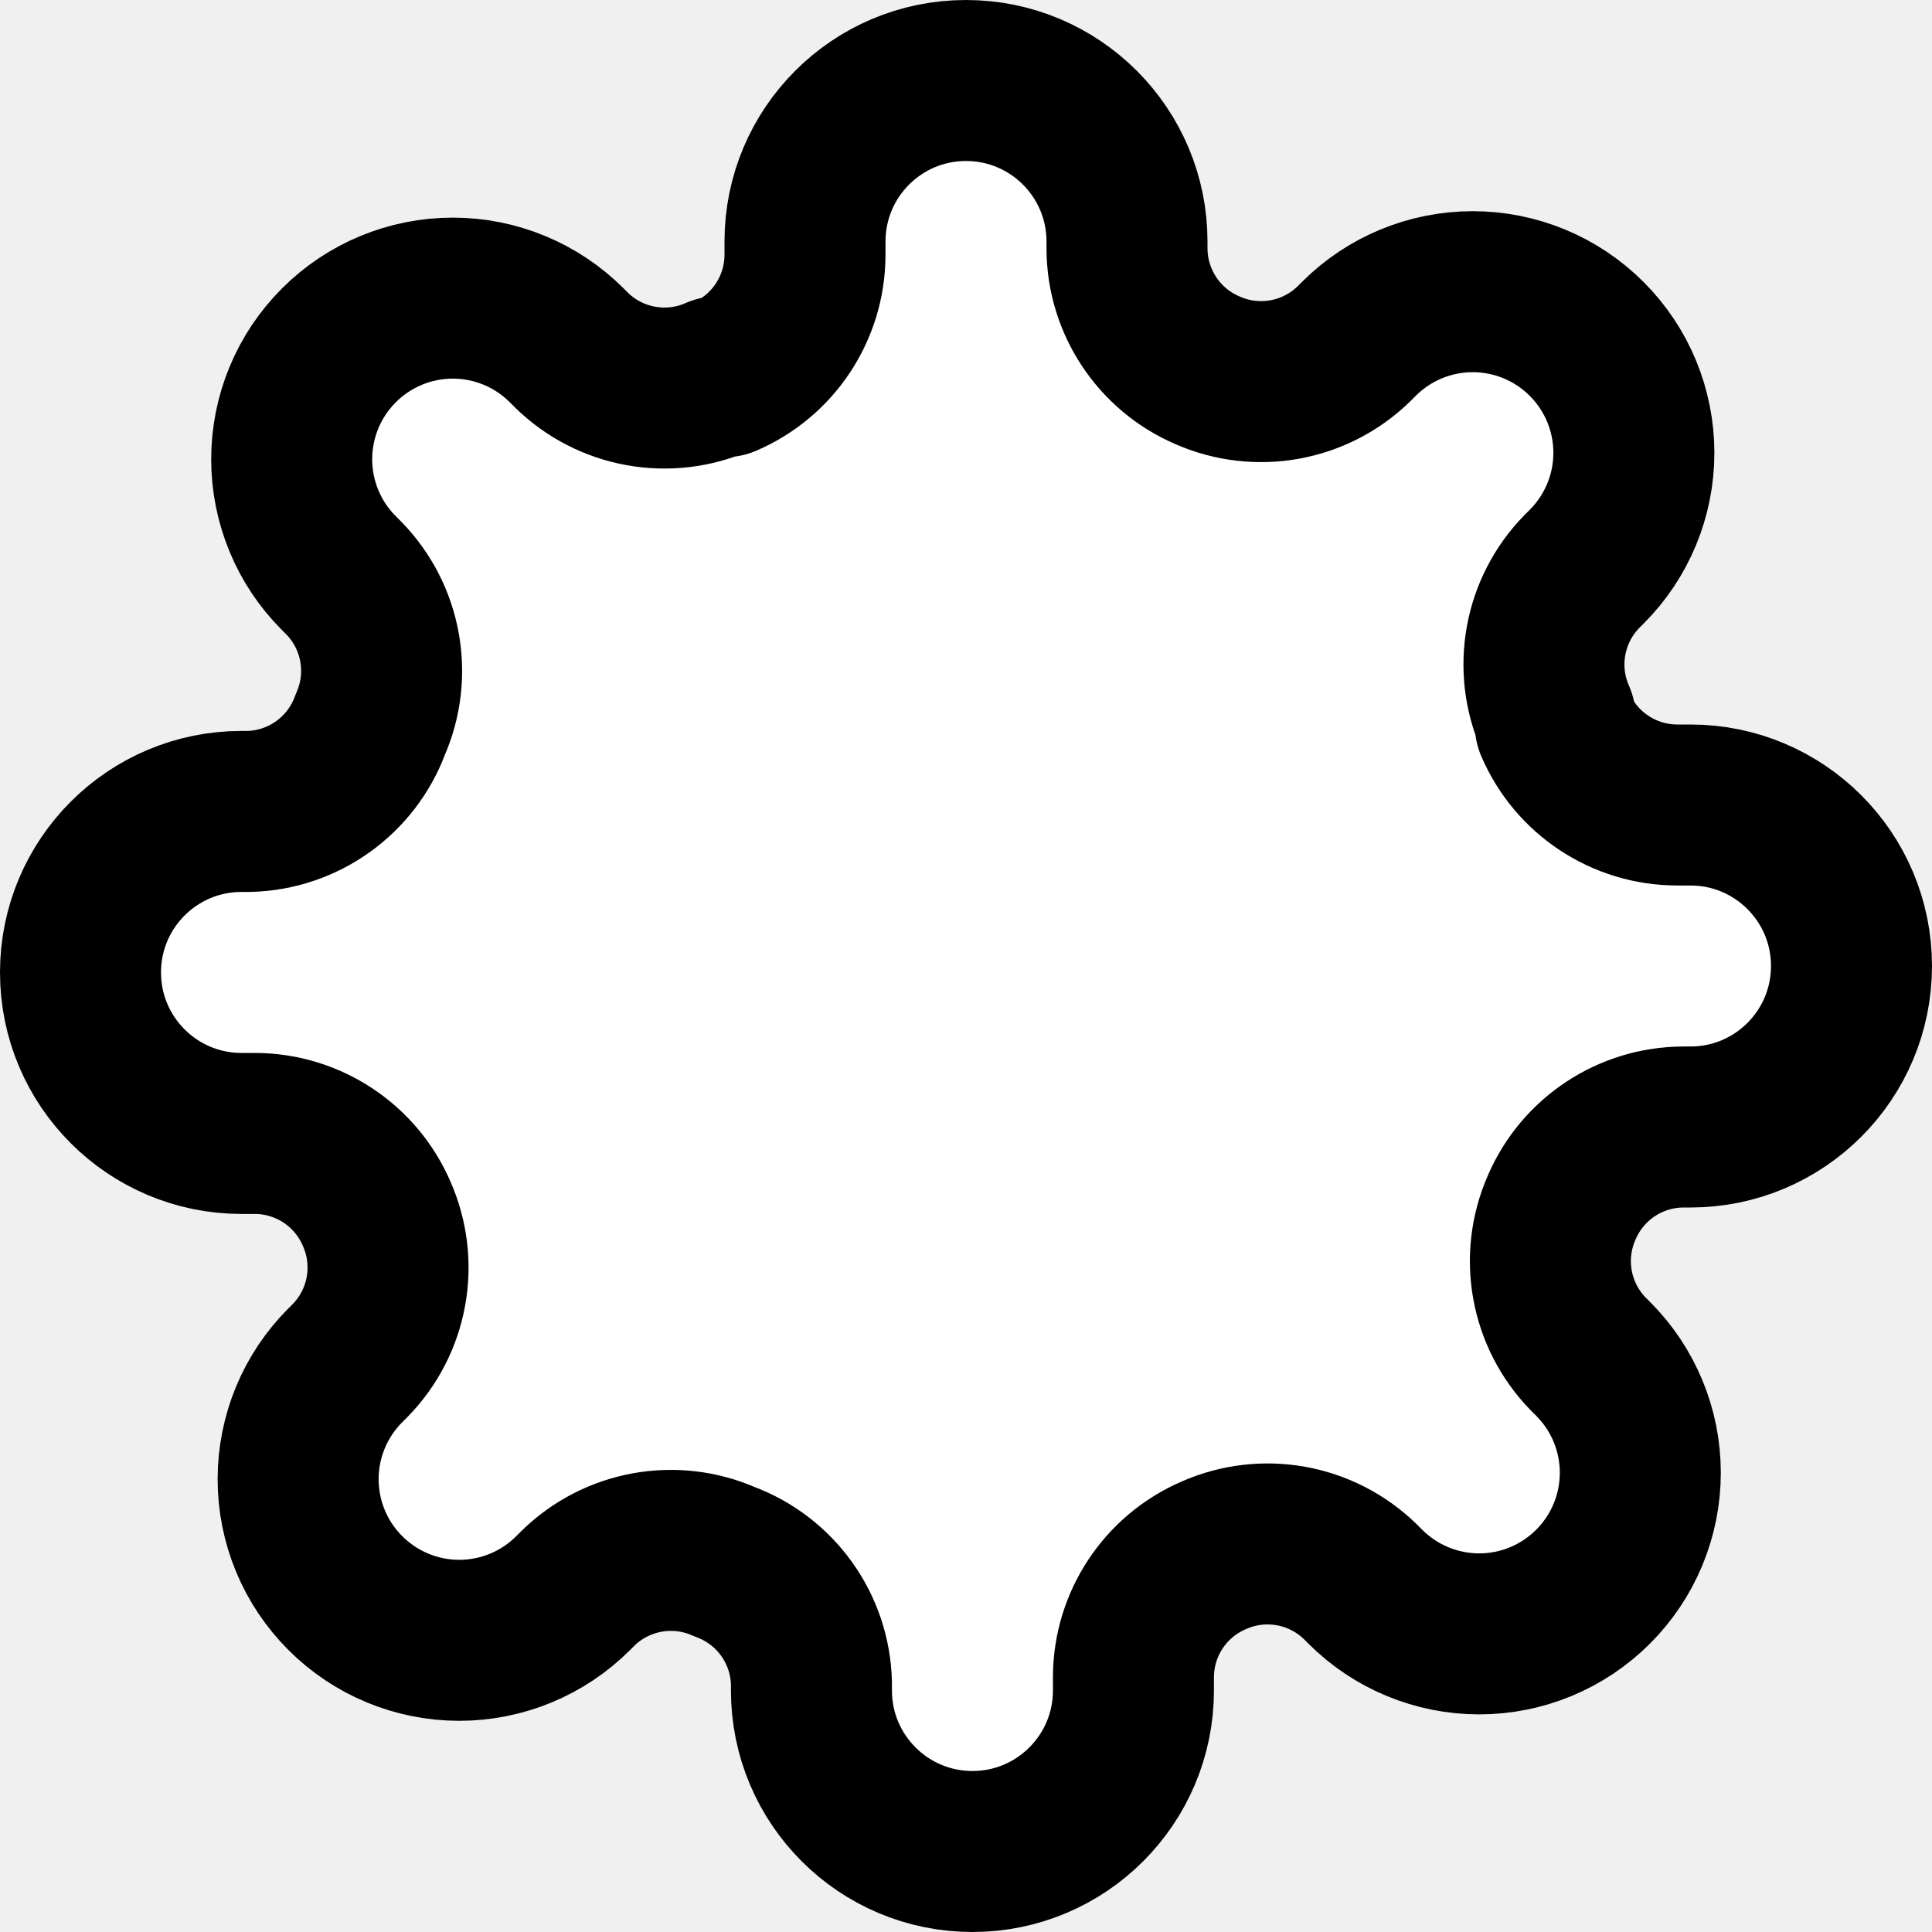
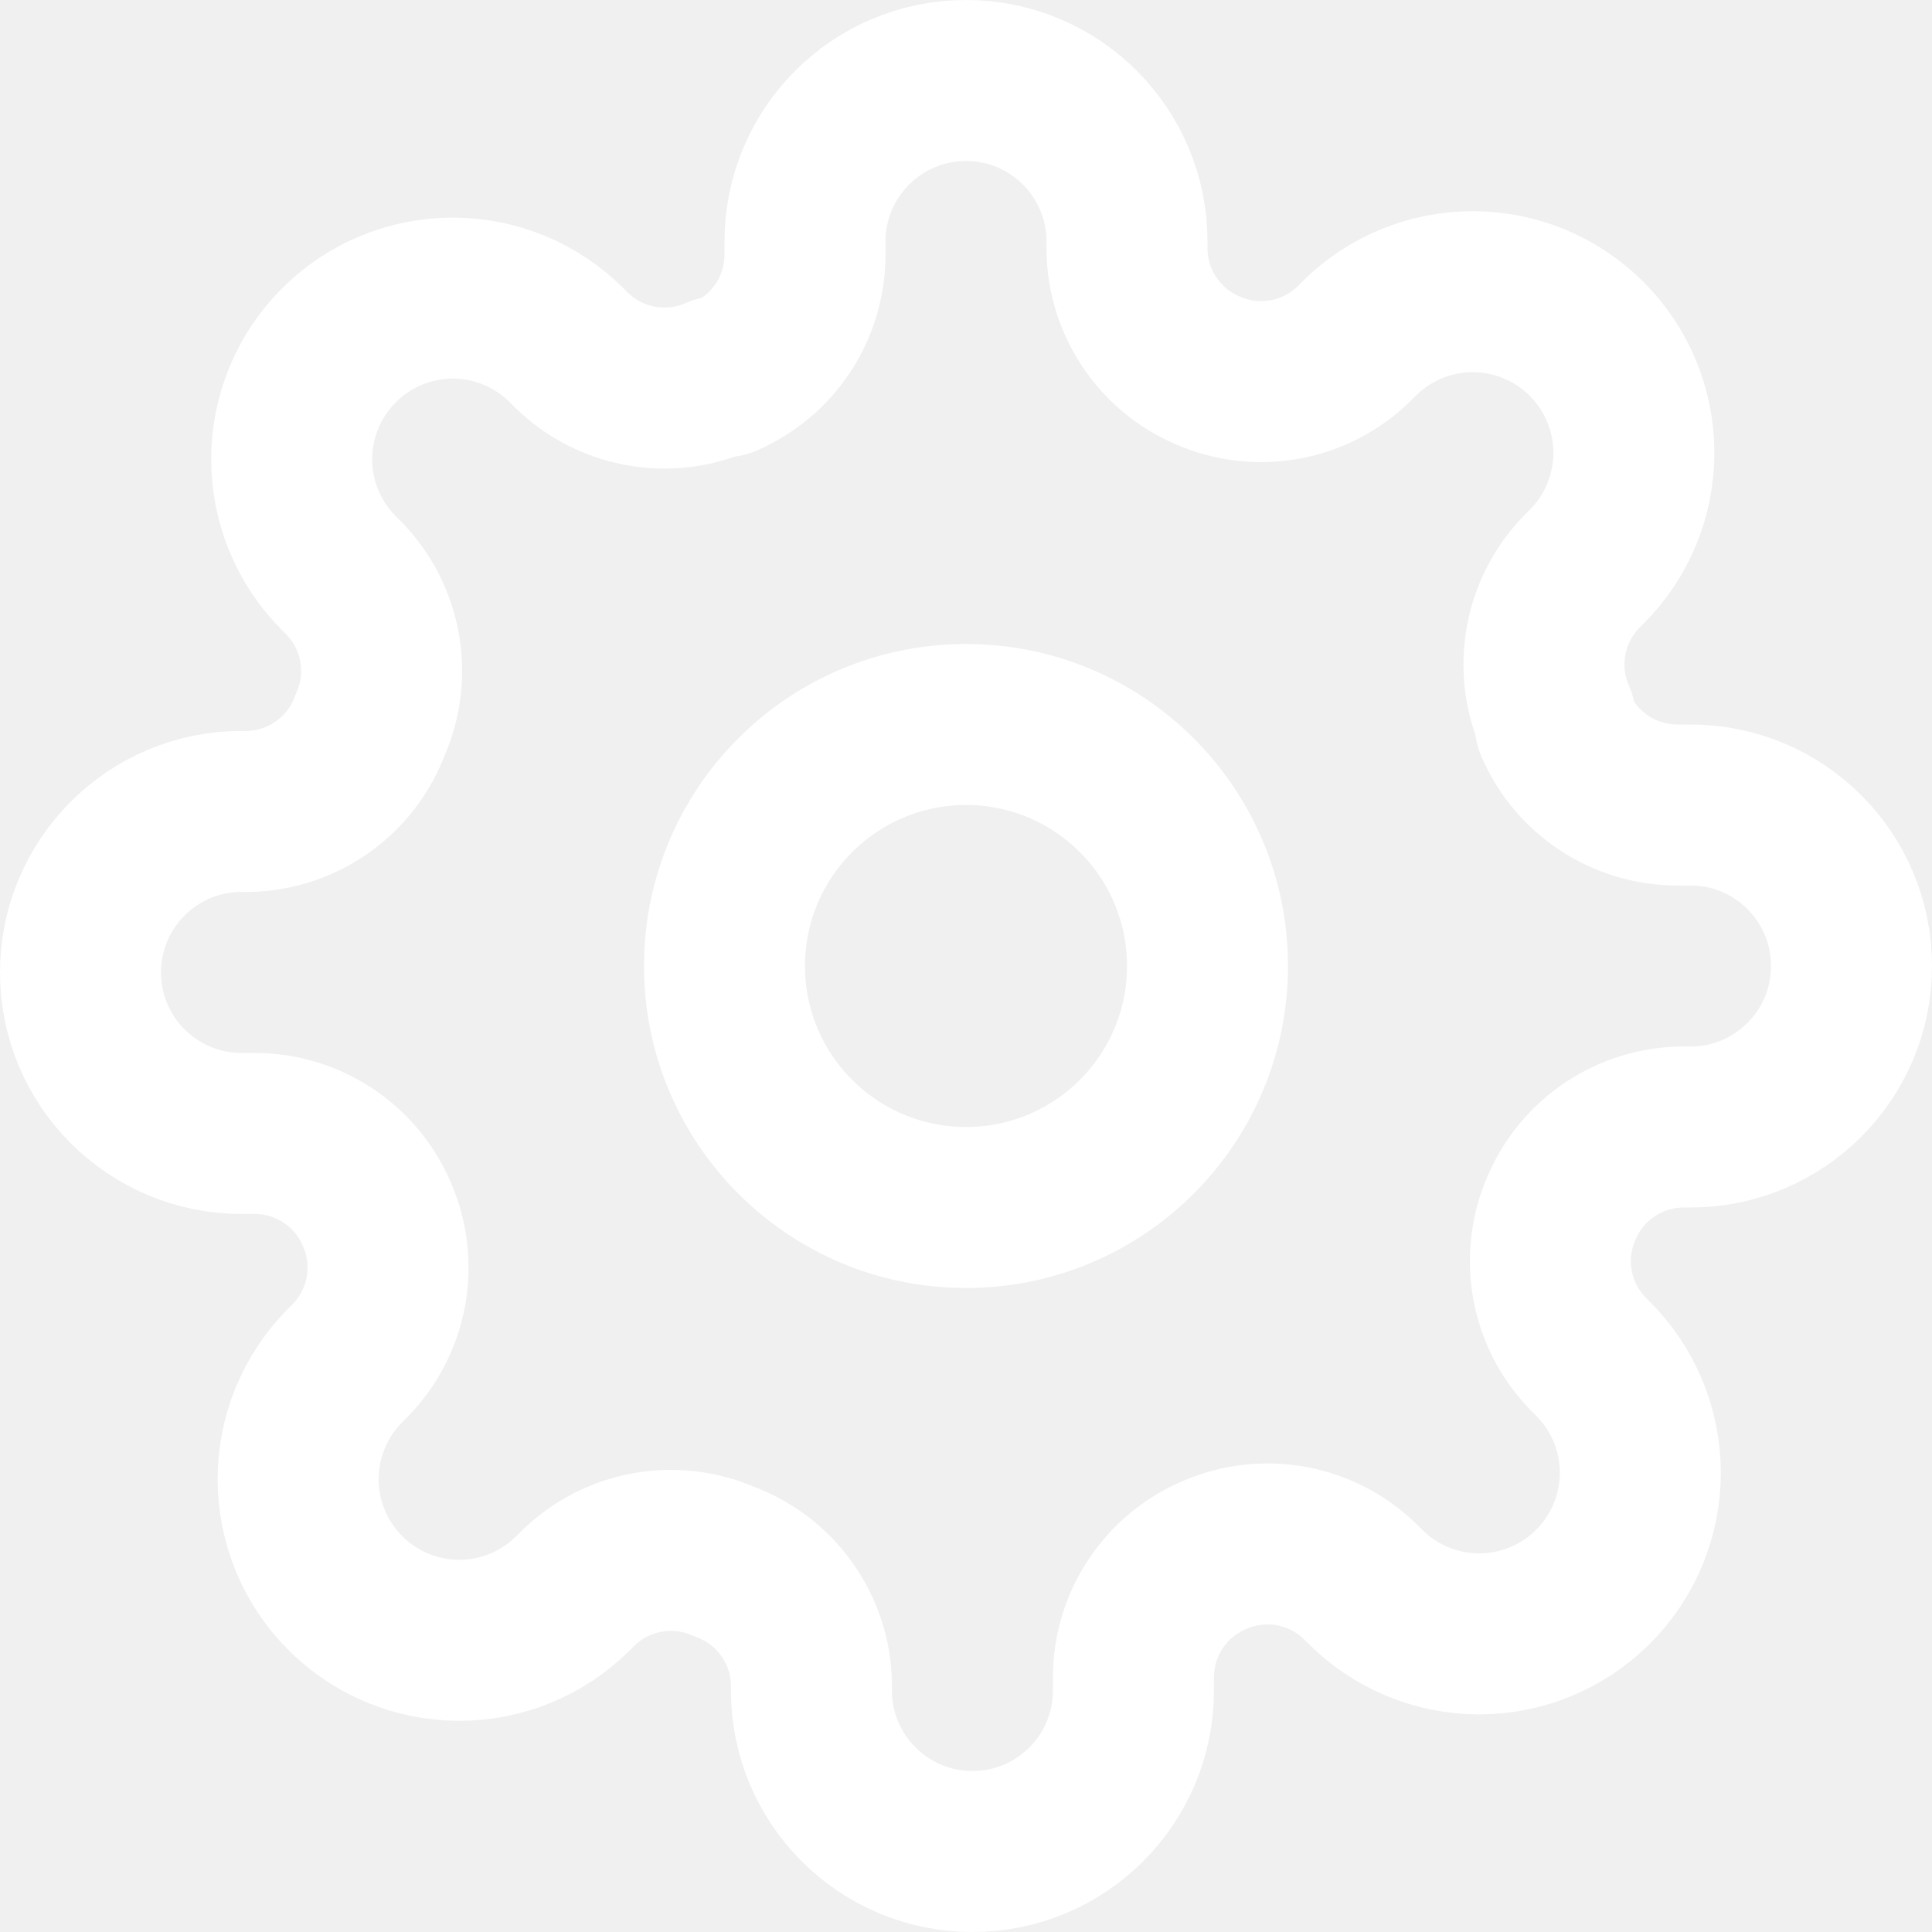
- <svg xmlns="http://www.w3.org/2000/svg" width="24" height="24" viewBox="0 0 24 24" fill="#FFFFFF" stroke="currentColor" stroke-width="2" stroke-linecap="round" stroke-linejoin="round" class="feather feather-settings">
+ <svg xmlns="http://www.w3.org/2000/svg" width="24" height="24" viewBox="0 0 24 24" fill="none" stroke="white" stroke-width="2" stroke-linecap="round" stroke-linejoin="round" class="feather feather-settings">
  <circle cx="12" cy="12" r="3" />
  <path d="M19.4 15a1.65 1.65 0 0 0 .33 1.82l.06.06a2 2 0 0 1 0 2.83 2 2 0 0 1-2.83 0l-.06-.06a1.65 1.65 0 0 0-1.82-.33 1.65 1.65 0 0 0-1 1.51V21a2 2 0 0 1-2 2 2 2 0 0 1-2-2v-.09A1.65 1.65 0 0 0 9 19.4a1.65 1.65 0 0 0-1.82.33l-.06.06a2 2 0 0 1-2.83 0 2 2 0 0 1 0-2.83l.06-.06a1.65 1.65 0 0 0 .33-1.82 1.65 1.65 0 0 0-1.51-1H3a2 2 0 0 1-2-2 2 2 0 0 1 2-2h.09A1.65 1.65 0 0 0 4.6 9a1.65 1.65 0 0 0-.33-1.82l-.06-.06a2 2 0 0 1 0-2.83 2 2 0 0 1 2.83 0l.06.06a1.65 1.65 0 0 0 1.82.33H9a1.65 1.65 0 0 0 1-1.51V3a2 2 0 0 1 2-2 2 2 0 0 1 2 2v.09a1.65 1.65 0 0 0 1 1.51 1.65 1.65 0 0 0 1.82-.33l.06-.06a2 2 0 0 1 2.83 0 2 2 0 0 1 0 2.83l-.06.06a1.65 1.65 0 0 0-.33 1.82V9a1.65 1.65 0 0 0 1.51 1H21a2 2 0 0 1 2 2 2 2 0 0 1-2 2h-.09a1.65 1.65 0 0 0-1.51 1z" />
</svg>
